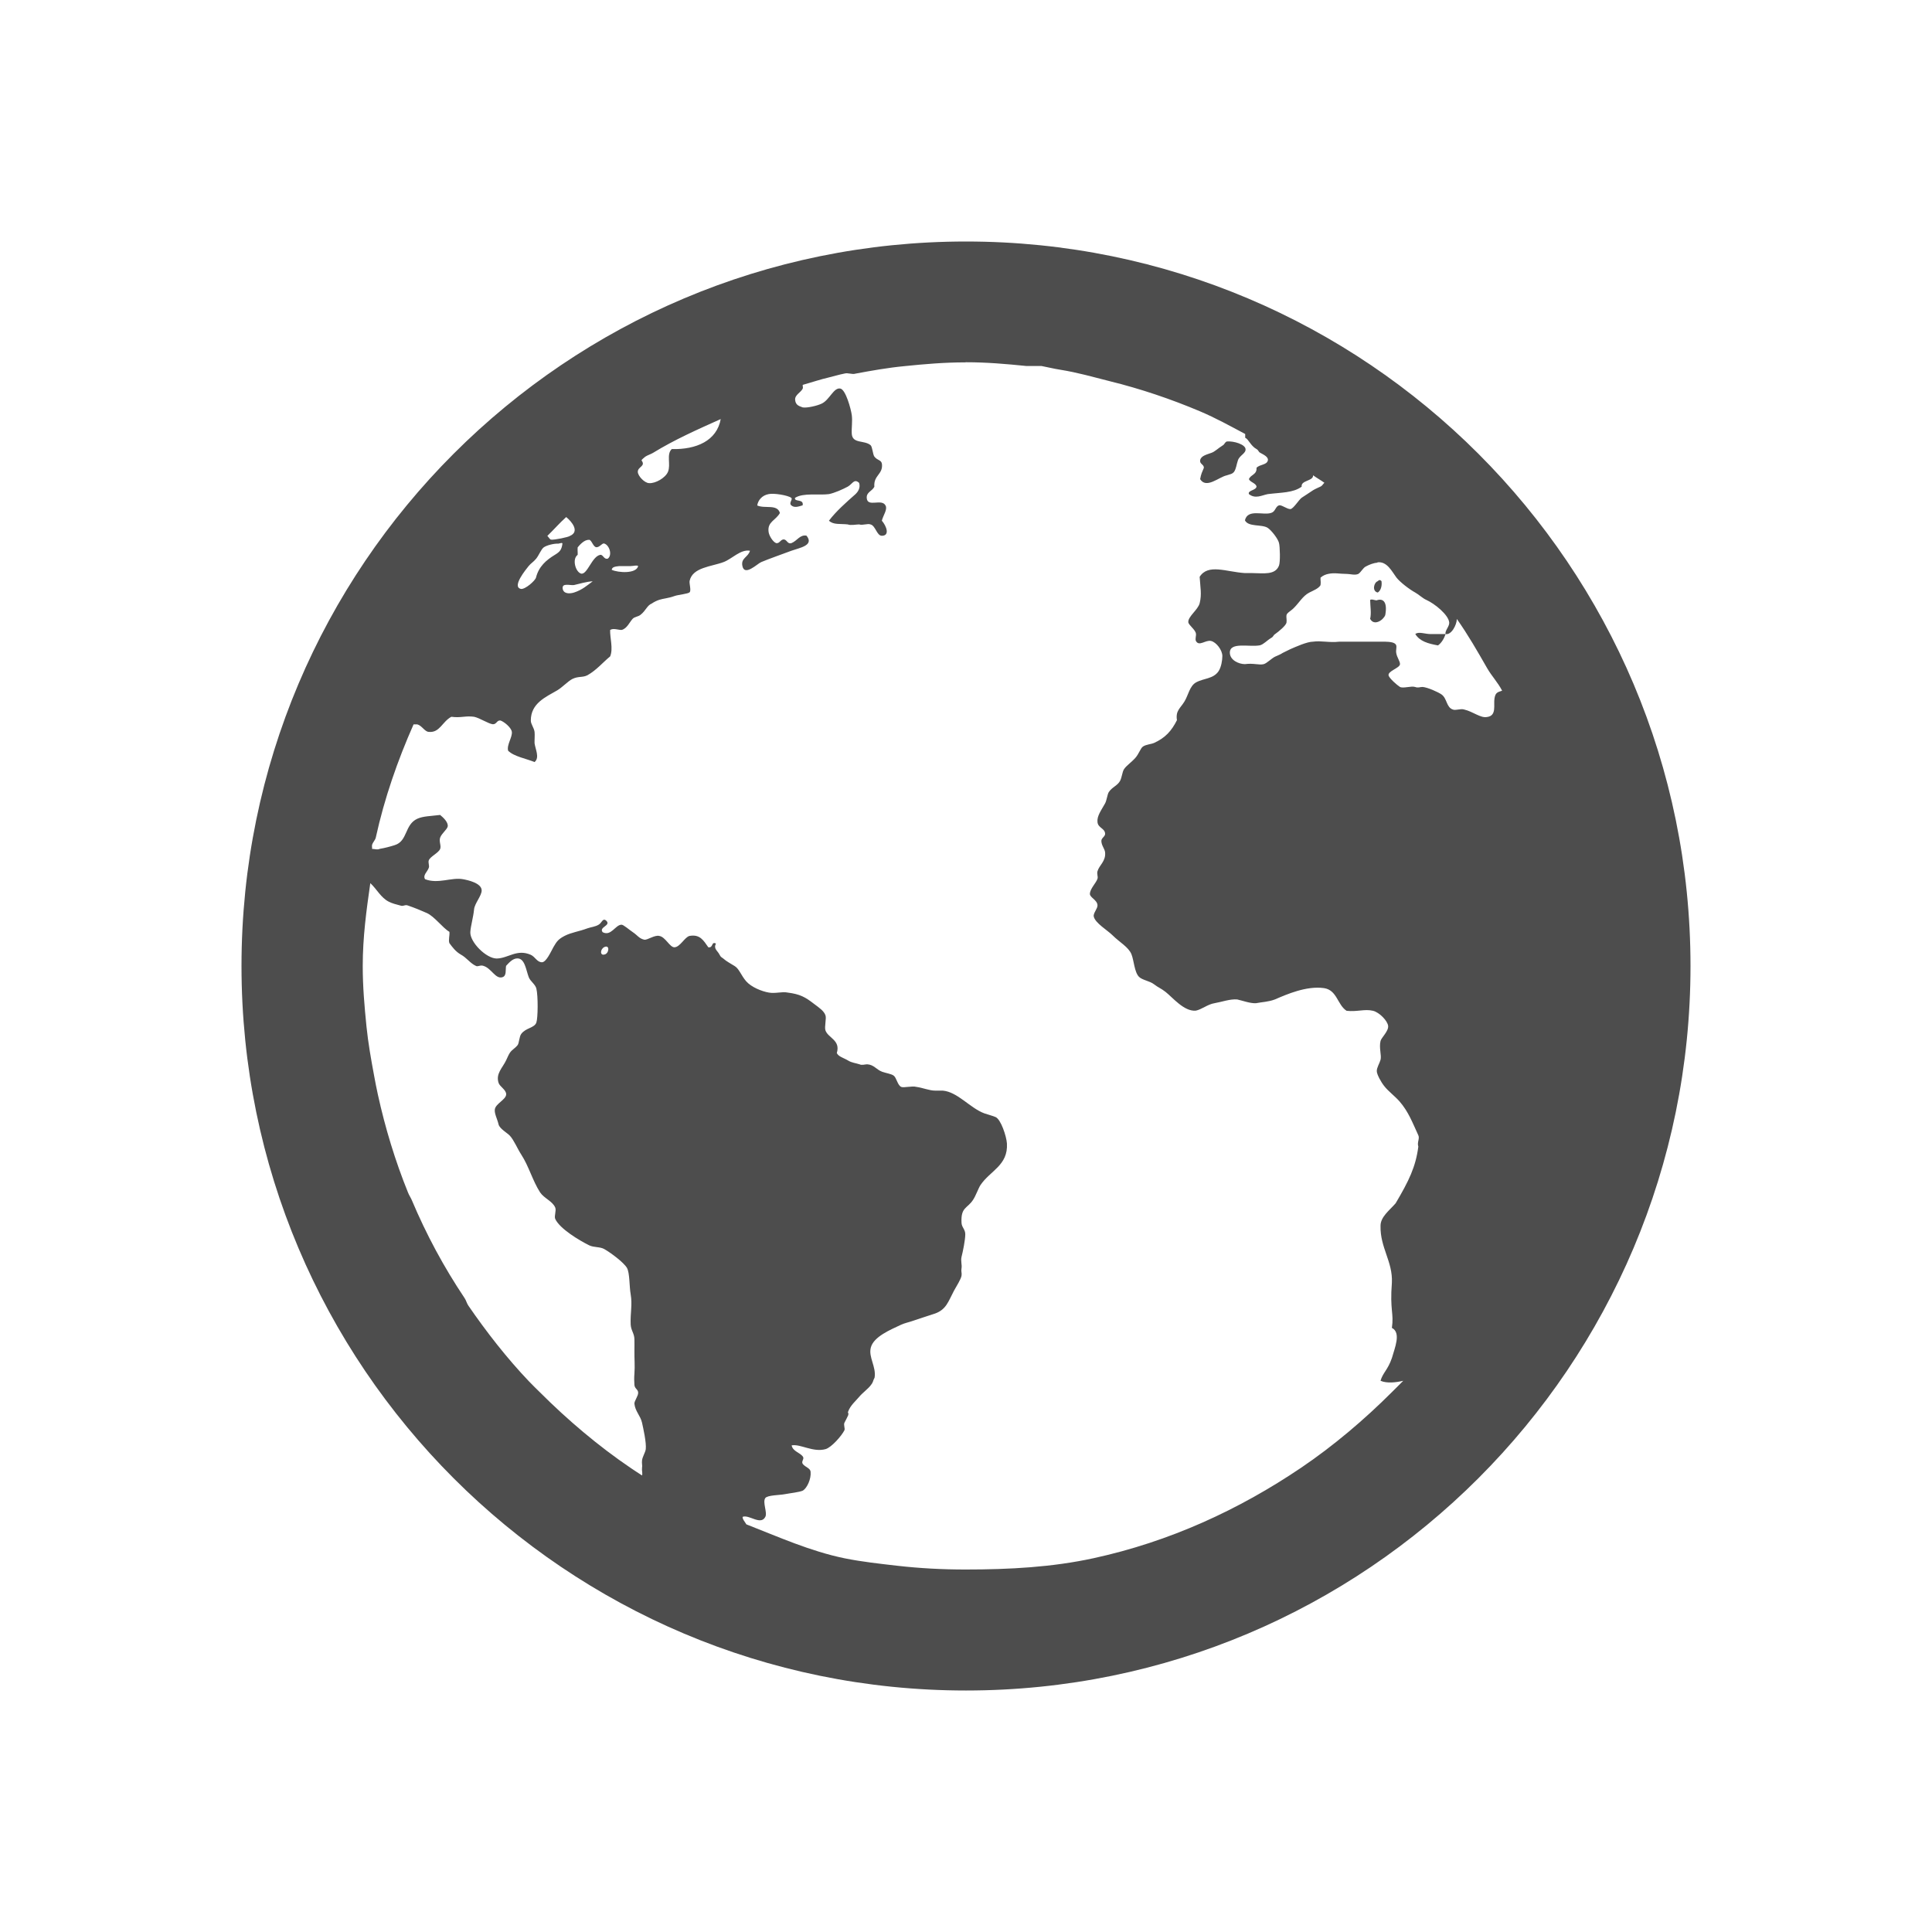
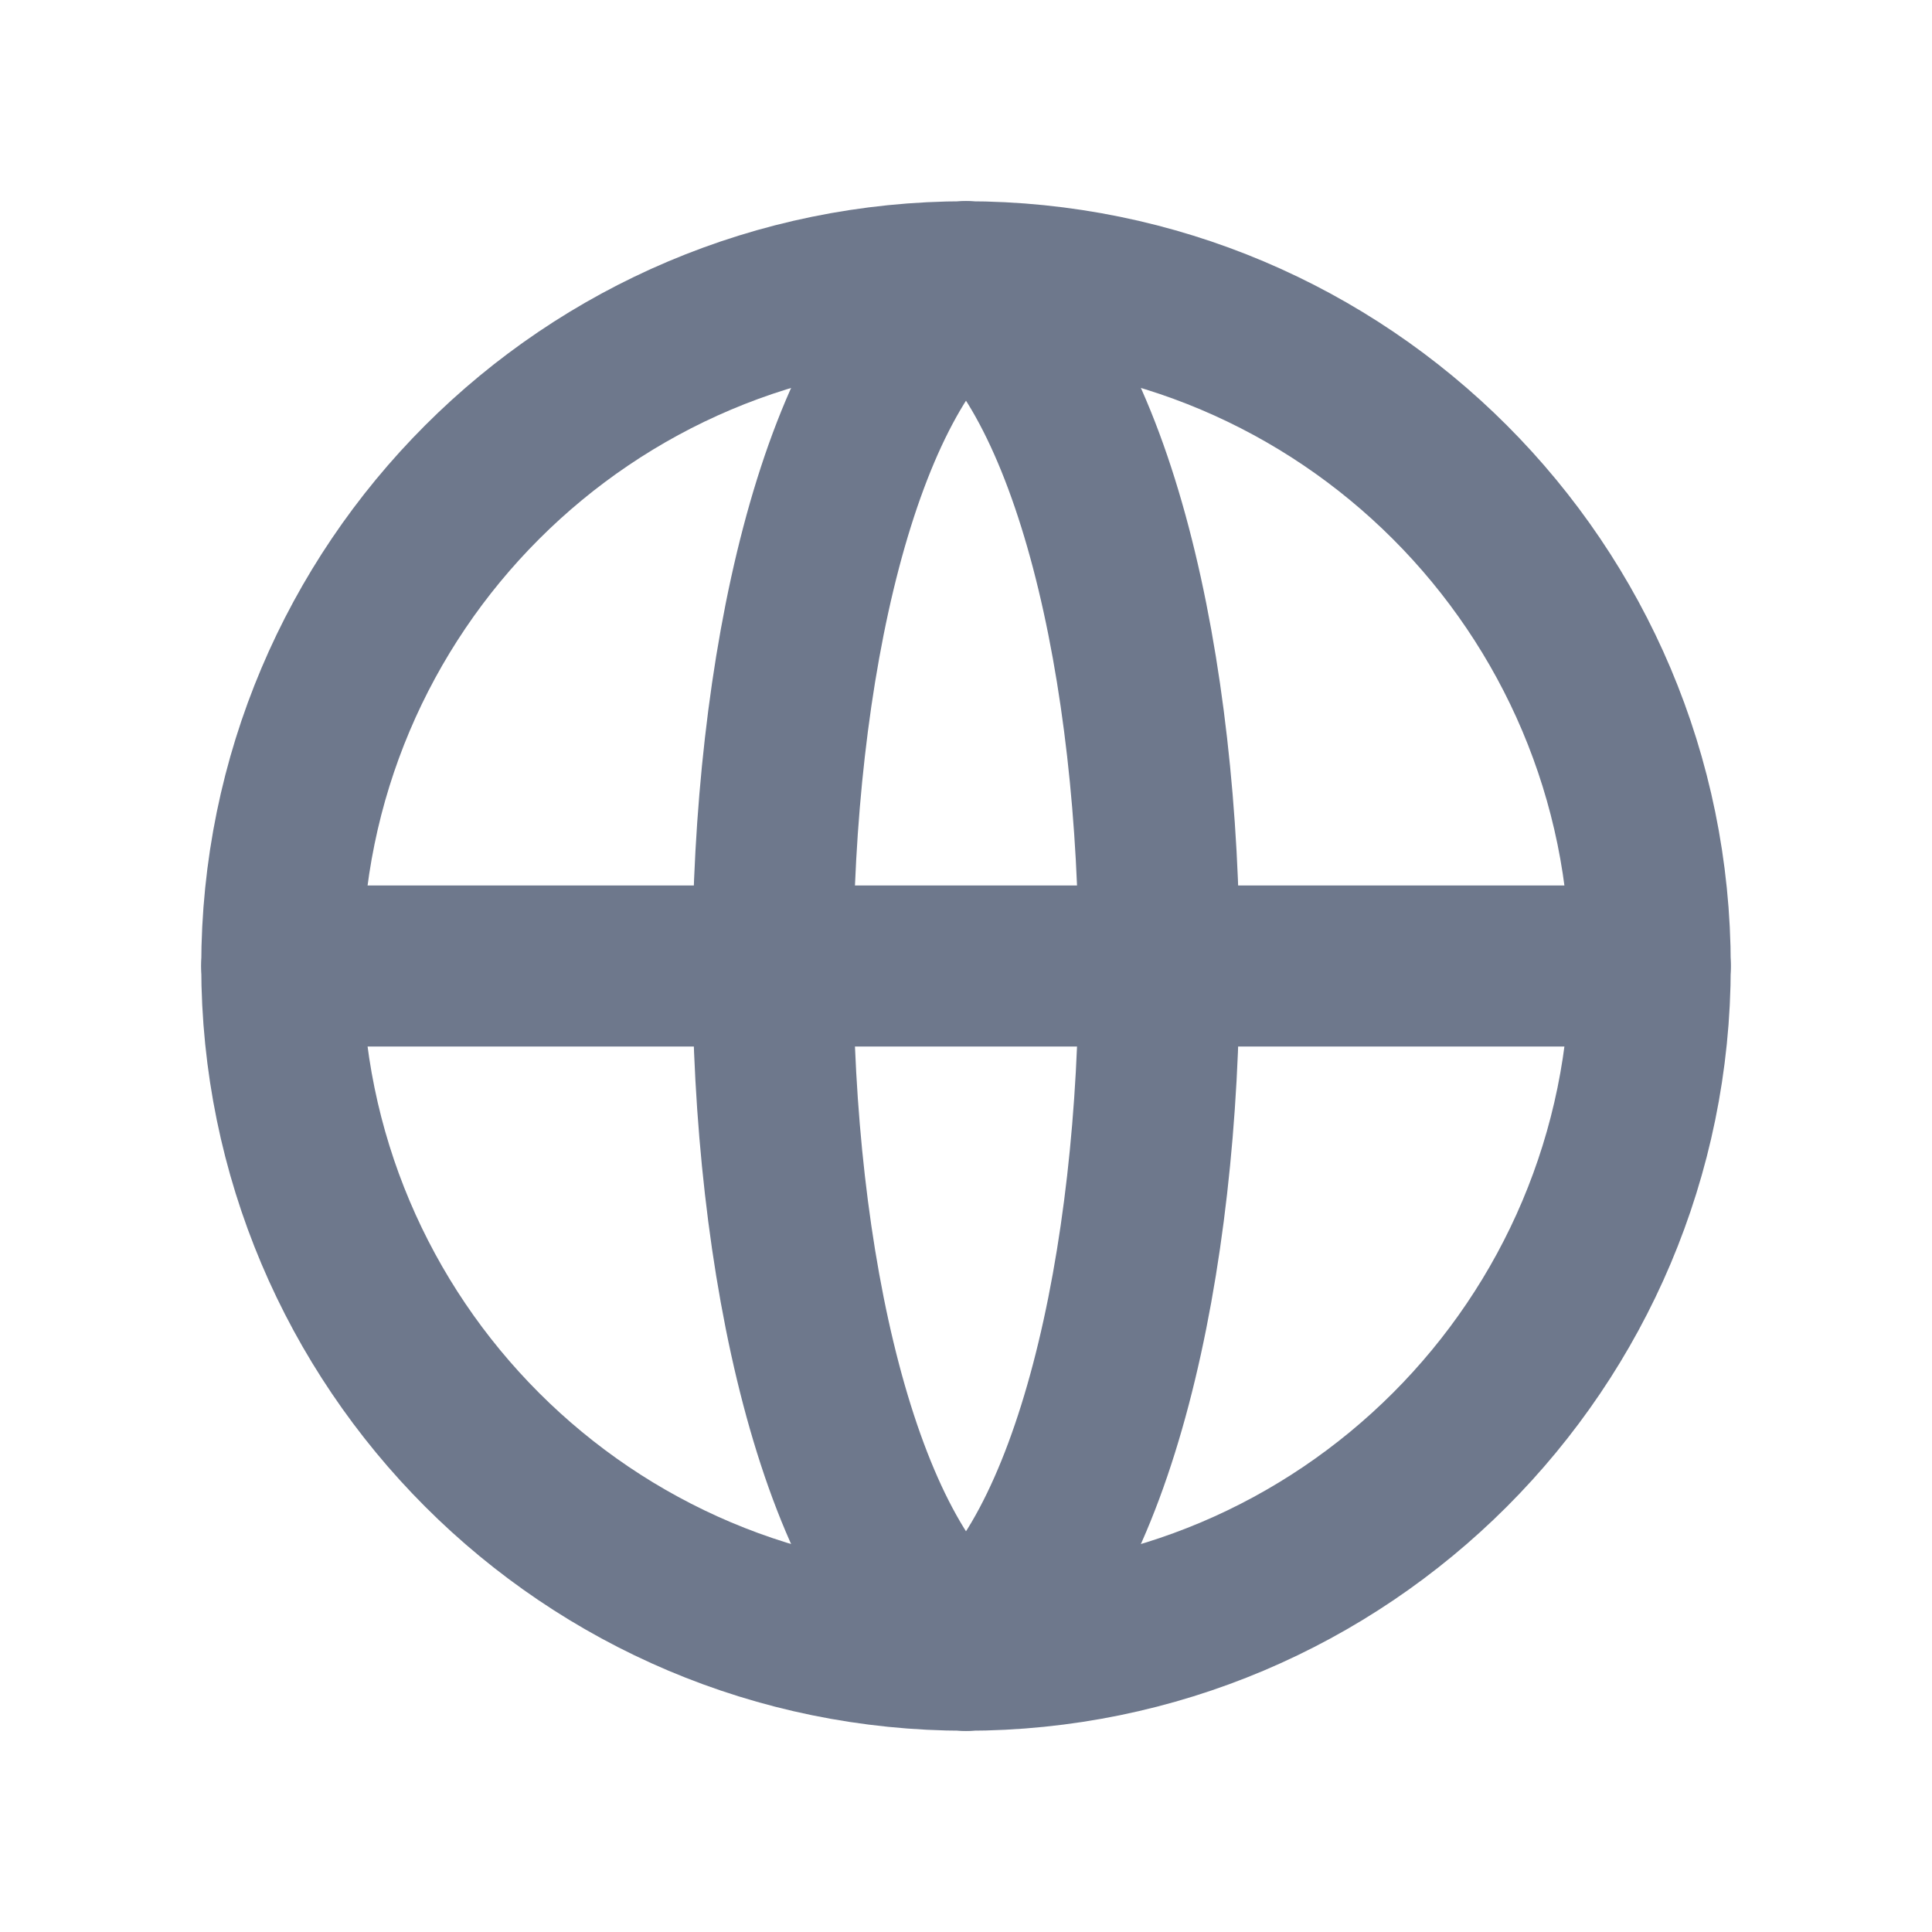
- <svg xmlns="http://www.w3.org/2000/svg" width="16" height="16" viewBox="0 0 16 16">
-   <defs id="defs3051">
-     <style type="text/css" id="current-color-scheme">
-       .ColorScheme-Text {
-         color:#4d4d4d;
-       }
-       </style>
-   </defs>
-   <path style="opacity:1;fill:currentColor;fill-opacity:1;stroke:none" d="m8 1038.36c-3.314 0-6 2.686-6 6 0 3.314 2.686 6 6 6 3.314 0 6-2.686 6-6 0-3.314-2.686-6-6-6m0 1c.173 0 .332.014.5.031.04 0 .085 0 .125 0 .053.01.104.023.156.031.144.023.267.059.406.094.257.063.511.149.75.25.132.056.249.121.375.188 0 .01.001.02 0 .031.029.013.045.067.094.094.018.01.014.022.031.031.029.016.068.034.063.062-.008.04-.066.032-.094.062.004.058-.048.055-.063.094.009.025.059.033.063.062-.005.032-.075.03-.063.062.054.042.105.01.156 0 .112-.014.212-.01.281-.062-.009-.053.1-.046.094-.094.029.021.065.041.094.062-.011.01-.019.026-.031.031-.021.01-.043.019-.063.031-.028.018-.062.042-.094.062-.023.016-.07.094-.094.094-.029 0-.073-.037-.094-.031-.03.01-.029.051-.063.062-.066.024-.196-.036-.219.062.028.057.138.031.188.062.031.02.086.091.094.125.008.028.012.158 0 .188-.031.08-.127.063-.219.062h-.063c-.155-.01-.305-.08-.375.031.005.085.019.145 0 .219-.014.054-.097.11-.094.156.001.024.057.06.063.094.004.018-.008.045 0 .062.026.049.079-.01.125 0 .044.01.094.076.094.125 0 .035-.009.091-.031.125-.044.066-.125.058-.188.094-.052.03-.063.105-.094.156-.033.056-.076.076-.063.156-.045.089-.095.145-.188.188-.027.012-.069.013-.094.031-.02.014-.034.062-.063.094-.035.039-.075.064-.094.094-.014.023-.016.062-.031.094-.022.042-.066.052-.094.094-.013.02-.017.068-.031.094-.032.058-.069.105-.063.156.005.048.06.05.063.094.003.024-.032.036-.031.062.001.038.028.064.031.094.007.074-.049.106-.063.156-.007.024.006.043 0 .062-.012.037-.061.081-.063.125-.001.031.06.05.063.094.002.029-.037.066-.031.094.011.054.114.114.156.156.057.057.131.096.156.156.021.051.024.149.063.188.029.028.088.033.125.062.035.027.057.033.094.062.061.048.153.163.25.156.051-.01.099-.053.156-.062.059-.01.128-.036.188-.031.046.01.108.034.156.031.05-.01.099-.01.156-.031.099-.043.262-.114.406-.094.11.016.111.139.188.188.088.01.149-.017.219 0 .053.013.12.083.125.125.005.043-.057.098-.063.125-.014.058.01.119 0 .156-.008.029-.032.065-.031.094 0 .026.035.091.063.125.033.042.085.08.125.125.073.084.105.17.156.281.013.028-.012.058 0 .094-.022.168-.078.283-.188.469-.052.06-.126.113-.125.188-.004.18.102.295.094.469-.018.234.018.25 0 .375.079.04.023.167 0 .25-.034.099-.075.121-.094.188.053.023.129.014.188 0-.03.031-.063.063-.094.094-.226.226-.484.445-.75.625-.516.349-1.09.613-1.719.75-.344.075-.697.094-1.063.094-.19 0-.378-.01-.563-.031-.147-.017-.295-.033-.438-.062-.283-.058-.549-.178-.813-.281-.009-.017-.033-.042-.031-.062.052-.022.15.074.188 0 .019-.035-.025-.121 0-.156.018-.024.119-.024.156-.031.053-.01.126-.017.156-.031.033-.021.069-.095.063-.156-.003-.029-.04-.036-.063-.062-.019-.022.013-.042 0-.062-.024-.035-.084-.043-.094-.094.072-.014.177.06.281.031.049-.014.133-.11.156-.156.007-.014-.008-.044 0-.062.009-.018.028-.053.031-.062.007-.027-.006-.013 0-.031.018-.051.064-.089.094-.125.023-.028.073-.065.094-.094.024-.031.015-.034.031-.062.015-.091-.053-.17-.031-.25.024-.09.163-.147.25-.188.03-.014.069-.022.094-.031.06-.021.132-.043.188-.062.094-.034.11-.102.156-.188.022-.04.058-.096.063-.125.004-.026-.005-.032 0-.062.005-.029-.008-.06 0-.094.011-.043.031-.14.031-.188 0-.04-.03-.058-.031-.094-.007-.13.046-.117.094-.188.024-.035.046-.1.063-.125.081-.12.229-.162.219-.344-.004-.06-.05-.2-.094-.219-.025-.011-.057-.018-.094-.031-.118-.044-.221-.178-.344-.188h-.063c-.048 0-.102-.024-.156-.031-.034-.01-.105.01-.125 0-.031-.015-.038-.077-.063-.094-.02-.014-.063-.02-.094-.031-.049-.018-.068-.059-.125-.062-.018 0-.043.01-.063 0-.031-.01-.065-.013-.094-.031-.036-.022-.079-.031-.094-.062.033-.108-.072-.124-.094-.188-.01-.029.01-.099 0-.125-.013-.037-.053-.063-.094-.094-.072-.056-.116-.081-.219-.094-.046-.01-.101.01-.156 0-.058-.01-.144-.044-.188-.094-.042-.049-.057-.102-.094-.125-.035-.022-.07-.04-.094-.062-.011-.01-.021-.01-.031-.031-.018-.037-.053-.049-.031-.094-.04-.02-.02.038-.063.031-.039-.055-.068-.11-.156-.094-.04.01-.078.093-.125.094-.039 0-.074-.086-.125-.094-.039-.01-.098.036-.125.031-.043-.01-.055-.036-.094-.062-.029-.019-.078-.063-.094-.062-.05 0-.087.099-.156.062-.034-.043.071-.054.031-.094-.03-.029-.038.017-.063.031-.028.018-.063.02-.094.031-.069.026-.134.034-.188.062-.05.026-.065.043-.094.094-.023.042-.059.123-.094.125-.042 0-.056-.045-.094-.062-.115-.05-.186.029-.281.031-.088 0-.223-.136-.219-.219.003-.051.025-.124.031-.188.005-.05.062-.111.063-.156.001-.062-.116-.087-.156-.094-.094-.017-.206.042-.313 0-.02-.034.019-.06.031-.094.007-.018-.007-.042 0-.062.012-.032.079-.06.094-.094.011-.026-.011-.061 0-.094.013-.036.059-.068.063-.094.004-.034-.036-.072-.063-.094-.083.01-.14.01-.188.031-.108.049-.079.185-.188.219-.037.012-.083.024-.125.031-.018.01-.042 0-.063 0 .002-.01-.002-.021 0-.031.005-.023.026-.04.031-.062.071-.325.181-.64.313-.938h.031c.038.01.061.06.094.062.092.01.112-.085.188-.125.078.011.117-.01.188 0 .048.01.118.058.156.062.032 0 .032-.035.063-.031.03.01.089.058.094.094.005.045-.044.107-.031.156.047.048.152.066.219.094.044-.037.007-.104 0-.156-.001-.023.003-.073 0-.094-.005-.036-.031-.063-.031-.094 0-.143.123-.194.219-.25.041-.024.089-.076.125-.094.051-.025.083-.01.125-.031.076-.043.129-.108.188-.156.027-.065-.003-.155 0-.219.027-.017.065 0 .094 0 .046-.01.068-.068.094-.094.015-.015.044-.016.063-.031.046-.036.054-.078.094-.094.014-.01.04-.024.063-.031.03-.01.077-.013.125-.031.031-.011.113-.018.125-.031.015-.015-.004-.071 0-.094.024-.113.18-.118.281-.156.07-.026.141-.108.219-.094-.015.054-.076.06-.063.125.017.091.124-.018.156-.031.061-.026.17-.064.25-.094.07-.025.191-.044.125-.125-.055-.01-.077.043-.125.062-.033.01-.035-.028-.063-.031-.027 0-.035.036-.063.031-.027-.01-.059-.061-.063-.094-.011-.084.06-.094.094-.156-.023-.076-.124-.033-.188-.062.007-.045.041-.084.094-.094.043-.01.162.01.188.031.015.013-.023.042 0 .062.026.023.06.01.094 0 .012-.057-.072-.025-.063-.062.068-.044.198-.02.281-.031.048-.01.113-.039.156-.062.04-.023.052-.069.094-.031.012.041-.008.072-.031.094-.077.068-.159.14-.219.219.037.036.094.024.156.031.024.01.069 0 .094 0 .03.01.07-.01.094 0 .042.01.052.094.094.094.068 0 .039-.08 0-.125.012-.047.048-.092.031-.125-.031-.062-.15.018-.156-.062-.004-.05.044-.056.063-.094-.008-.096.072-.101.063-.188-.005-.036-.037-.028-.063-.062-.013-.018-.016-.08-.031-.094-.052-.044-.15-.01-.156-.094-.003-.05.007-.103 0-.156-.007-.051-.05-.209-.094-.219-.056-.012-.089.094-.156.125-.036.017-.119.037-.156.031-.024-.01-.059-.015-.063-.062-.004-.042.047-.061.063-.094.004-.01-.002-.02 0-.031.073-.02.145-.045.219-.062.042-.01.083-.023.125-.031.03-.01.064.01.094 0 .134-.025.269-.049.406-.062.166-.017.329-.031.5-.031zm-2.031.469c-.032.182-.203.255-.406.25-.046.044-.006.127-.031.188-.021.051-.105.098-.156.094-.037 0-.094-.059-.094-.094 0-.043.068-.045.031-.094.002-.01.021-.021.031-.031.02-.013.042-.019.063-.031.181-.111.367-.193.563-.281m4.188.187c-.018.01-.015.021-.031.031-.038.023-.065.052-.094.062-.041.015-.088.025-.094.062-.005.031.032.034.031.062-.015.037-.023.049-.031.094.051.083.156-.018.219-.031.028-.01.047-.01.063-.031.017-.027.018-.056.031-.094.014-.042.068-.057.063-.094-.004-.037-.094-.067-.156-.062zm-5.469.625c.047.038.114.121.031.156-.01.01-.132.035-.156.031-.01 0-.023-.024-.031-.031.052-.05.102-.108.156-.156m.188.188c.024 0 .034.061.063.062.027 0 .046-.035.063-.031.042.011.071.094.031.125-.033.01-.039-.035-.063-.031-.068.012-.105.16-.156.156-.048-.01-.08-.121-.031-.156.001-.03-.002-.031 0-.062.015-.018.054-.065.094-.062zm-.25.031c.014 0 .026-.01.031 0-.007.053-.022.069-.063.094-.071.043-.133.096-.156.188-.007.027-.091.1-.125.094-.079-.017.045-.165.063-.188.02-.025.04-.034.063-.062.023-.028.041-.078.063-.094.024-.017.083-.033.125-.031zm6.781.156c.079-.01.12.077.156.125.03.039.107.098.156.125.028.015.063.049.094.062.065.029.184.123.188.188.001.032-.036.064-.031.094.049.01.093-.076.094-.125.092.13.171.268.25.406.037.065.09.12.125.188-.044.013-.055.02-.063.062-.01.056.021.146-.063.156-.053.01-.115-.045-.188-.062-.03-.01-.07.01-.094 0-.055-.018-.047-.092-.094-.125-.027-.019-.113-.058-.156-.062-.027 0-.035.01-.063 0-.034-.01-.097.014-.125 0-.027-.017-.087-.071-.094-.094-.011-.037.092-.062.094-.094.002-.024-.026-.057-.031-.094-.004-.022.005-.047 0-.062-.007-.026-.053-.03-.094-.031-.036 0-.063 0-.094 0-.044 0-.133 0-.188 0-.033 0-.063 0-.094 0-.087.01-.151-.01-.219 0-.049 0-.142.042-.188.062-.023.011-.032.016-.063.031-.014.01-.044.023-.063.031-.028.013-.067.054-.094.062-.039.01-.085-.01-.156 0-.051 0-.124-.033-.125-.094-.001-.093.162-.045.25-.062.033-.01.054-.038.094-.062.019-.011.013-.019.031-.031.03-.021.089-.07.094-.094.004-.022-.003-.045 0-.062.004-.021.036-.034.063-.062.042-.042.073-.098.125-.125.035-.018.078-.034.094-.062.004-.032-.001-.032 0-.062.022-.02.045-.027.063-.031.054-.012.093 0 .156 0 .027 0 .065.013.094 0 .024-.016.039-.051.063-.062.026-.014.062-.029.094-.031zm.563.594h-.125c-.044 0-.099-.023-.125 0 .037.06.105.079.188.094.03-.022.049-.055.063-.094m-6.844-.563h.094c.025 0 .053-.01.063 0-.016.066-.167.055-.219.031.003-.025.03-.027.063-.031m-.219.125c-.044.032-.087.072-.156.094-.038.012-.087.011-.094-.031-.008-.052.06-.026.094-.031.044-.01.105-.029.156-.031zm6.5 0c-.033.011-.049.084 0 .094.023-.014.037-.051.031-.094-.013-.014-.021-.01-.031 0m-.063.156c.001.056.011.108 0 .156.032.062.109.011.125-.031.019-.104-.014-.138-.063-.125-.016.01-.046-.013-.063 0m-8.281 2.343c.056.051.089.123.156.156.025.013.062.023.094.031.026.01.038-.01.063 0 .053.018.114.043.156.062.064.028.132.124.188.156.003.032-.01.07 0 .094.026.035.052.07.094.094.051.028.077.072.125.094.017.01.036-.01.063 0 .066.02.099.111.156.094.037-.011.025-.058.031-.094.025-.027.055-.062.094-.062.062 0 .071.096.094.156.013.034.054.058.063.094.015.062.013.244 0 .281-.016.046-.087.043-.125.094-.018.024-.017.077-.031.094-.024.029-.044.035-.063.062-.01.015-.022.042-.031.062-.03.064-.088.111-.063.188.01.031.063.057.063.094 0 .044-.087.077-.094.125-.005.035.02.078.031.125.008.035.073.071.094.094.035.039.062.107.094.156.063.097.094.217.156.313.033.049.103.073.125.125.011.026-.01.07 0 .094.036.081.2.179.281.219.038.019.09.011.125.031.053.03.161.11.188.156.024.042.019.152.031.219.015.088-.004.155 0 .25.003.052.031.073.031.125 0 .018.001.075 0 .094-.001.062.005.124 0 .188-.003.034-.002.065 0 .094.003.031.029.035.031.062.002.029-.034.071-.031.094.007.063.05.098.063.156.01.046.037.164.031.219-.004.029-.027.061-.031.094-.003.026.004.039 0 .062-.003.023.006.043 0 .062-.032-.02-.062-.041-.094-.062-.266-.18-.524-.399-.75-.625-.031-.031-.064-.062-.094-.094-.181-.19-.351-.408-.5-.625-.014-.02-.018-.043-.031-.062-.173-.259-.315-.522-.438-.813-.009-.021-.023-.041-.031-.062-.105-.259-.189-.534-.25-.813-.012-.053-.021-.103-.031-.156-.025-.134-.049-.269-.063-.406-.017-.17-.031-.329-.031-.501 0-.238.03-.459.063-.688m1.938.531c.048-.022.039.056 0 .062-.037.01-.036-.044 0-.062" transform="translate(0-1036.36)" class="ColorScheme-Text" />
+ <svg xmlns="http://www.w3.org/2000/svg" viewBox="0 0 24 24">
+   <circle cx="12" cy="12" r="8.5" fill="none" stroke="#6E788C" stroke-width="2" stroke-linecap="round" />
+   <path d="M3.5 12h17" fill="none" stroke="#6E788C" stroke-width="2" stroke-linecap="round" stroke-linejoin="round" />
+   <path d="M12 3.5c-3.2 2.3-3.2 14.7 0 17" fill="none" stroke="#6E788C" stroke-width="2" stroke-linecap="round" stroke-linejoin="round" />
+   <path d="M12 3.5c3.2 2.3 3.2 14.7 0 17" fill="none" stroke="#6E788C" stroke-width="2" stroke-linecap="round" stroke-linejoin="round" />
</svg>
